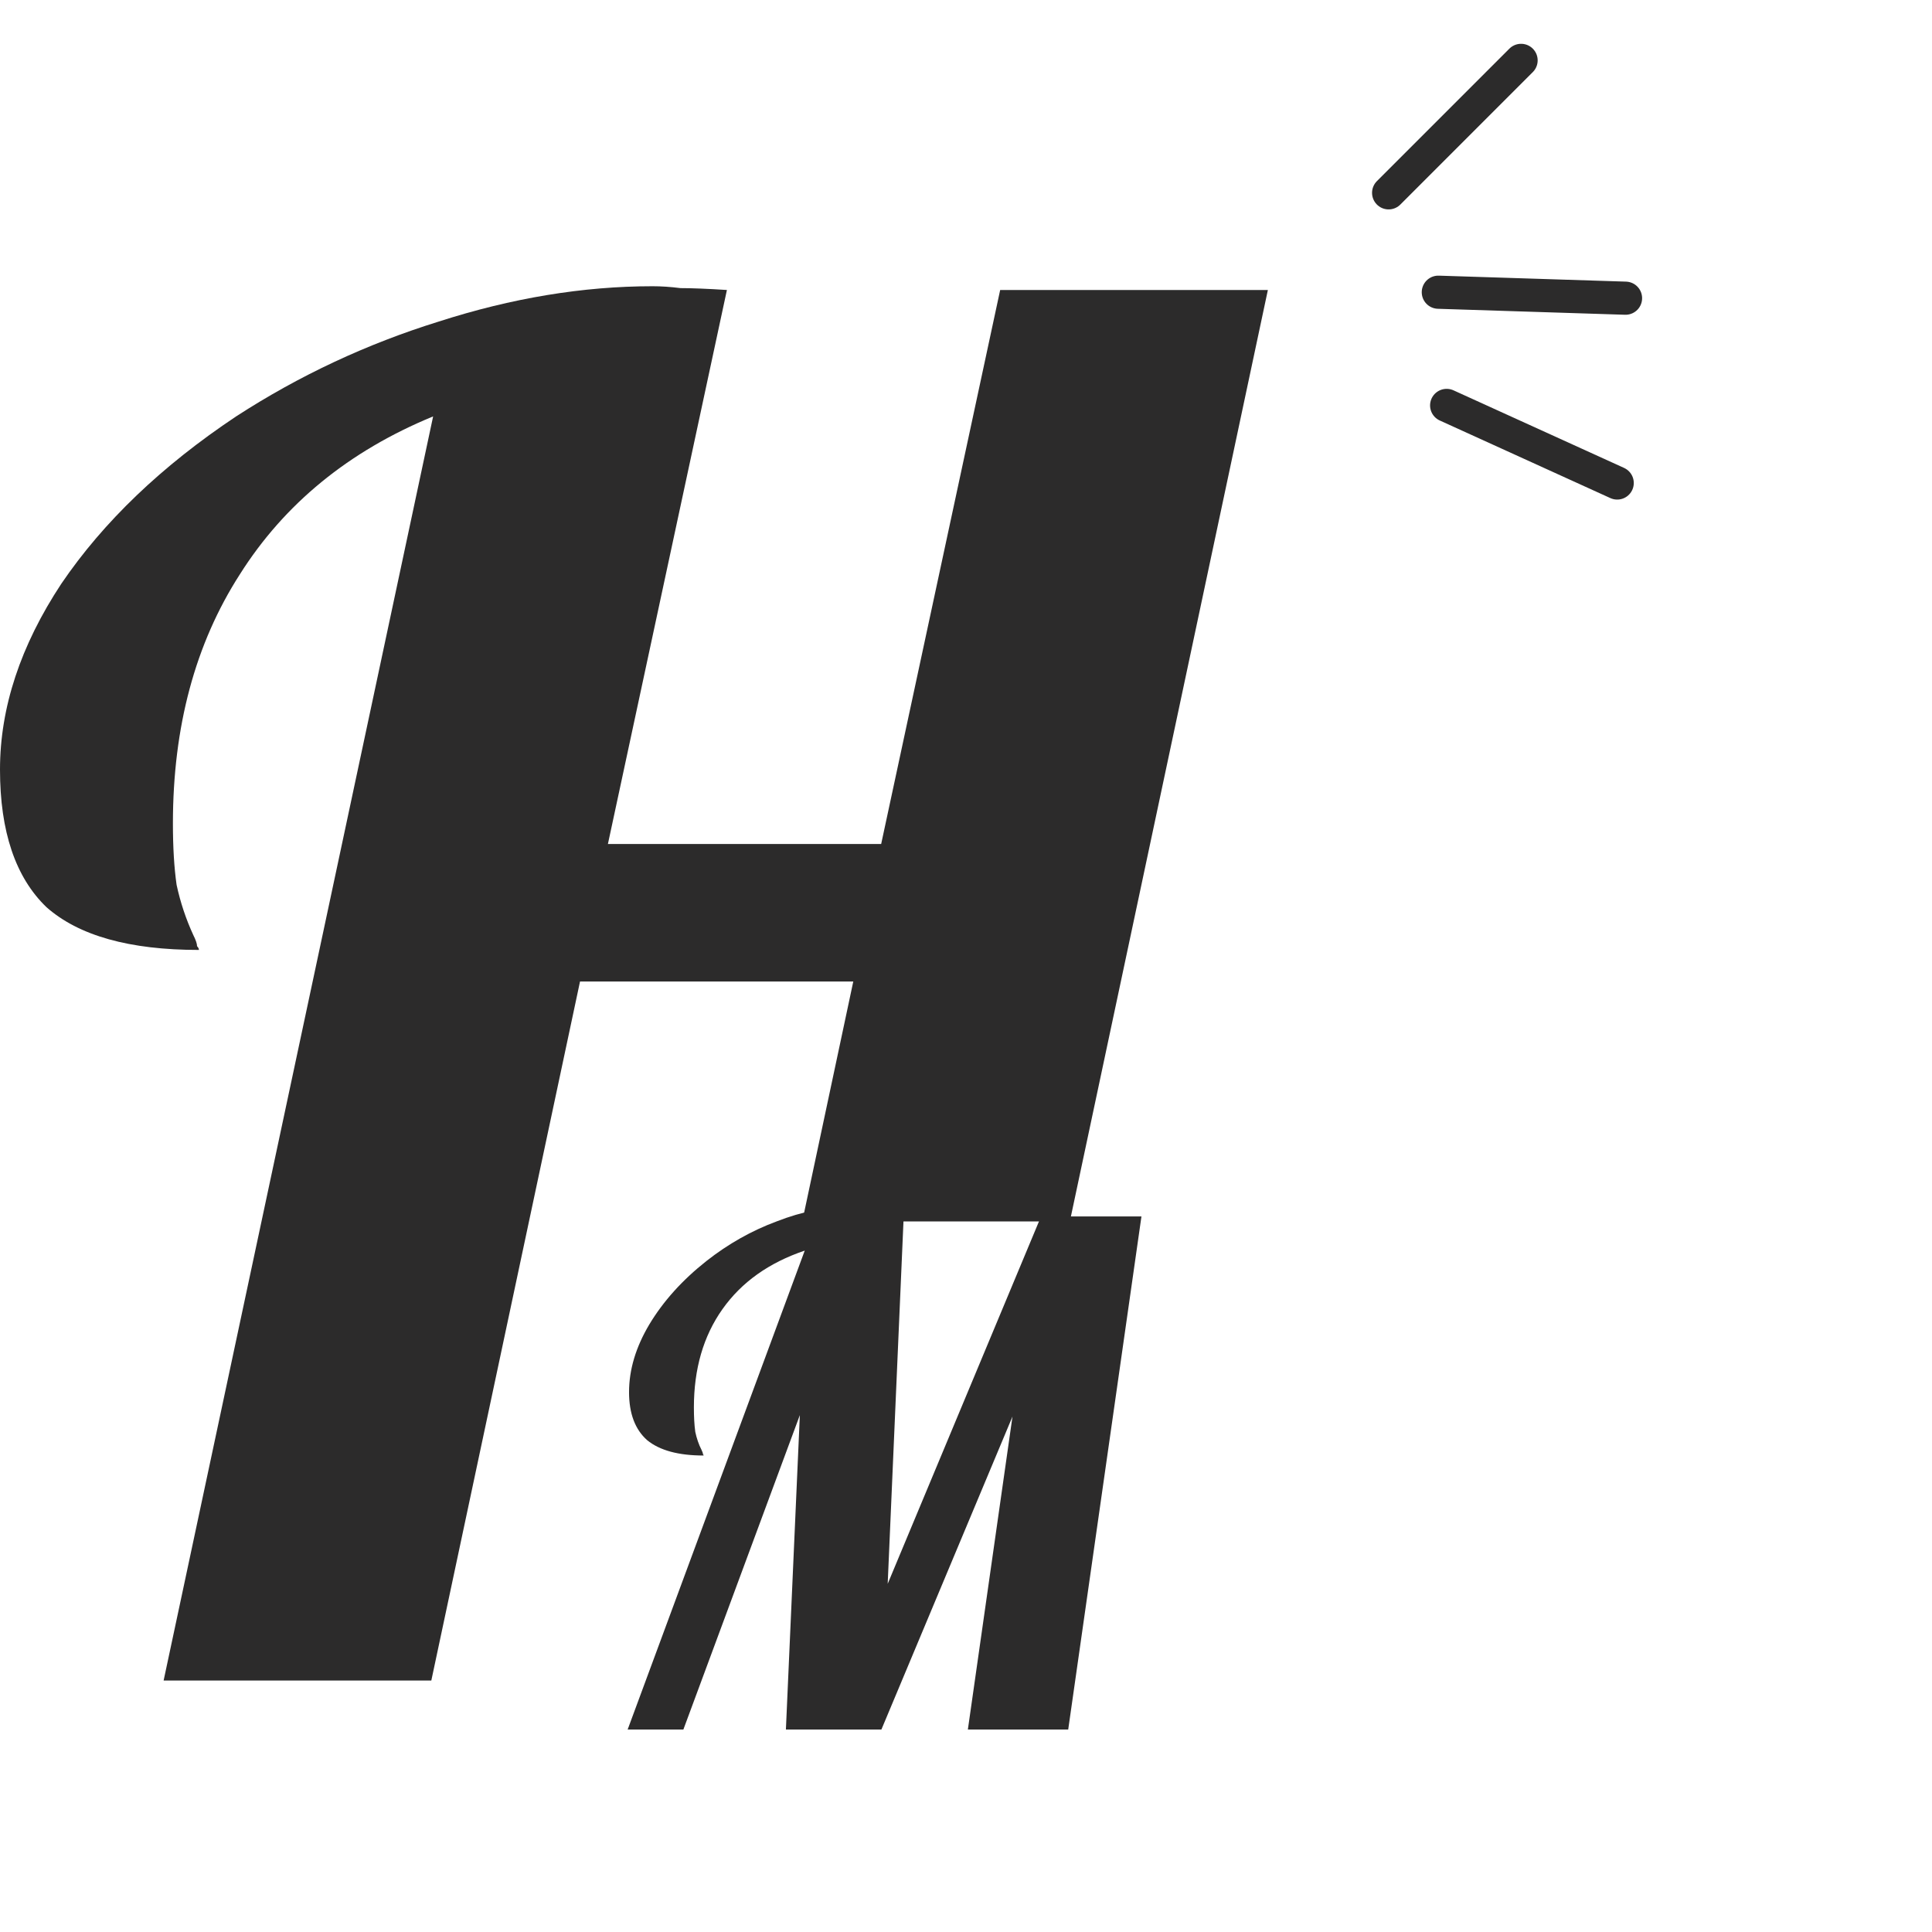
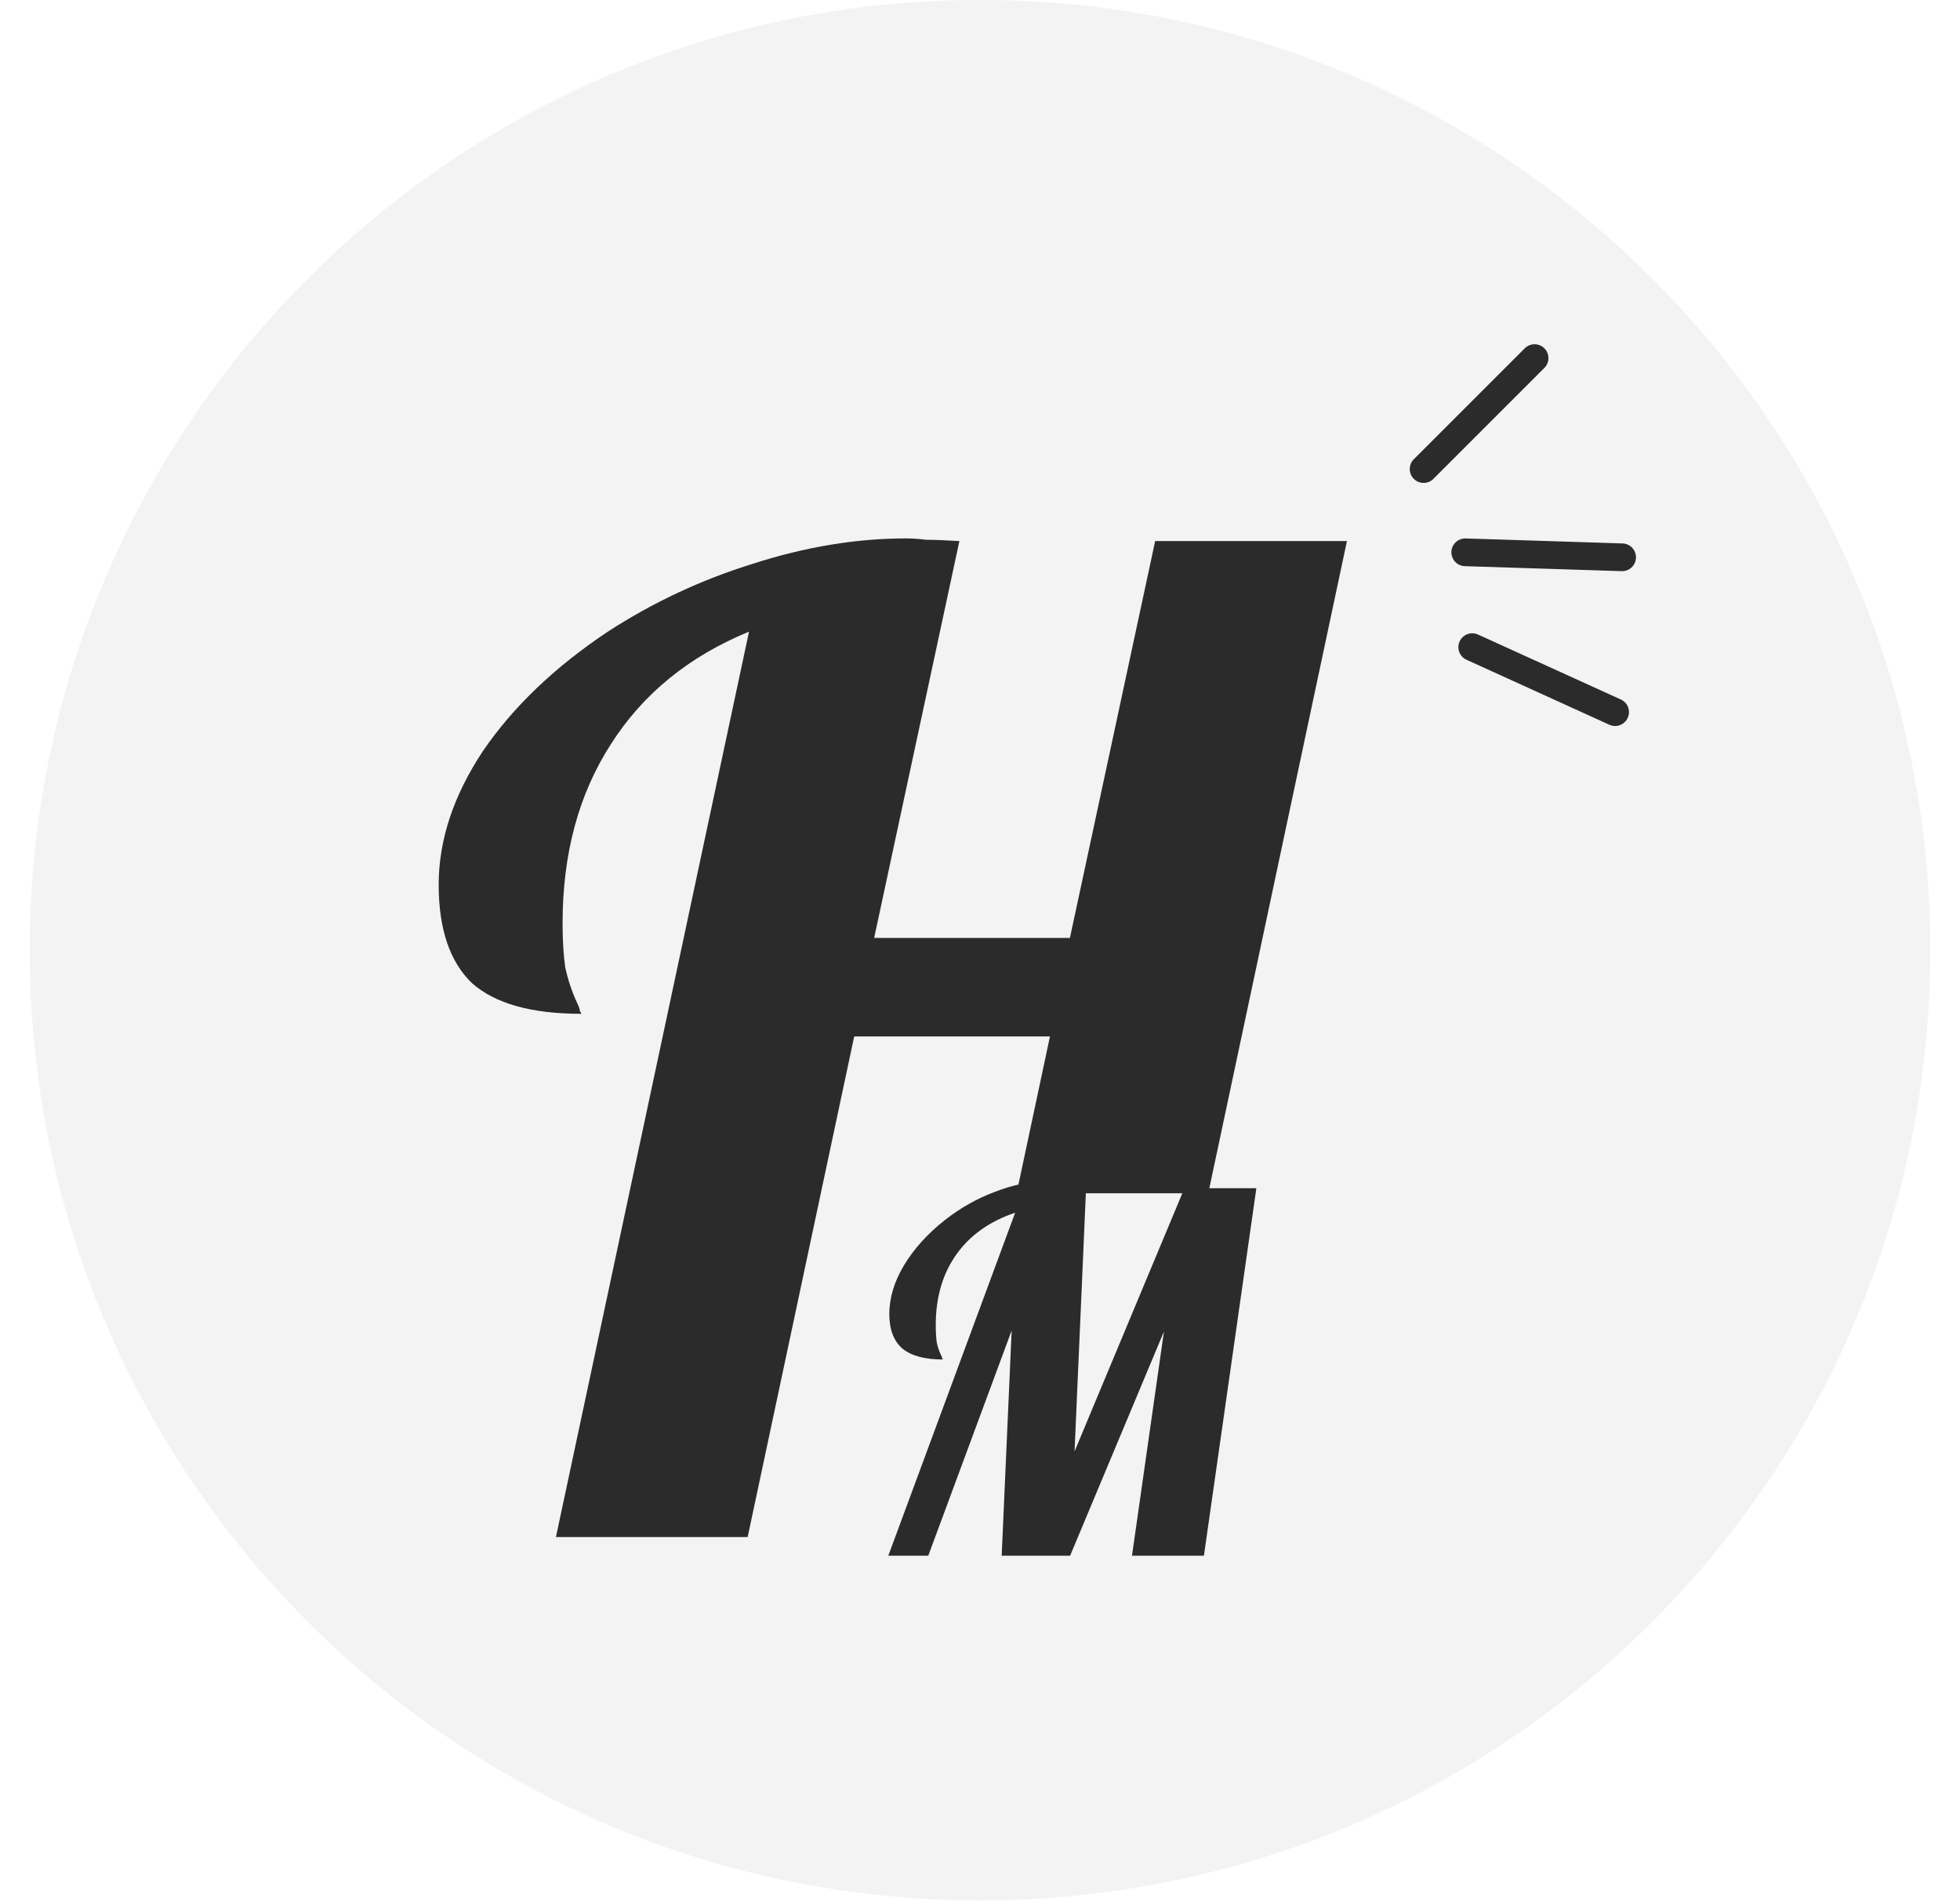
- <svg xmlns="http://www.w3.org/2000/svg" width="32" height="32" viewBox="0 0 32 32" fill="none">
-   <path fill-rule="evenodd" clip-rule="evenodd" d="M7.267 5.326C6.076 5.696 4.957 6.219 3.911 6.897C2.679 7.718 1.714 8.641 1.016 9.668C0.339 10.694 0 11.721 0 12.747C0 13.773 0.257 14.533 0.77 15.026C1.304 15.498 2.145 15.734 3.295 15.734C3.295 15.713 3.284 15.693 3.264 15.672C3.264 15.631 3.243 15.57 3.202 15.488C3.079 15.221 2.987 14.944 2.925 14.656C2.884 14.369 2.864 14.03 2.864 13.64C2.864 12.039 3.233 10.664 3.972 9.514C4.711 8.344 5.779 7.471 7.174 6.897L2.71 27.835H7.144L9.607 16.257H14.133L13.288 20.231H17.72L21 4.803H16.566L14.595 13.979H10.069L12.04 4.803C11.711 4.782 11.454 4.772 11.27 4.772C11.105 4.751 10.952 4.741 10.808 4.741C9.658 4.741 8.478 4.936 7.267 5.326Z" fill="#2C2B2B" />
-   <path d="M17.243 20.148H18.906L17.693 28.646H16.031L16.77 23.462L14.599 28.646H13.017L13.248 23.439L11.319 28.646H10.396L13.329 20.714C12.736 20.914 12.282 21.237 11.966 21.684C11.65 22.13 11.493 22.673 11.493 23.312C11.493 23.466 11.5 23.6 11.516 23.716C11.539 23.824 11.573 23.924 11.62 24.016C11.635 24.047 11.643 24.07 11.643 24.085C11.65 24.093 11.654 24.101 11.654 24.108C11.239 24.108 10.927 24.024 10.719 23.854C10.519 23.677 10.419 23.412 10.419 23.058C10.419 22.688 10.53 22.315 10.754 21.938C10.985 21.553 11.3 21.203 11.7 20.887C12.062 20.602 12.451 20.383 12.867 20.229C13.282 20.067 13.69 19.986 14.091 19.986C14.237 19.986 14.383 20.002 14.53 20.032C14.684 20.055 14.83 20.094 14.968 20.148L14.703 26.233L17.243 20.148Z" fill="#2C2B2B" />
-   <path d="M23 3.194L25.194 1" stroke="#2C2B2B" stroke-width="0.549" stroke-linecap="round" />
-   <path d="M23.823 4.84L26.924 4.939" stroke="#2C2B2B" stroke-width="0.549" stroke-linecap="round" />
-   <path d="M23.961 6.715L26.786 8" stroke="#2C2B2B" stroke-width="0.549" stroke-linecap="round" />
+ <svg xmlns="http://www.w3.org/2000/svg" width="33" height="32" viewBox="0 0 33 32" fill="none">
+   <rect x="0.5" width="32" height="32" rx="16" fill="#F3F3F3" />
+   <path fill-rule="evenodd" clip-rule="evenodd" d="M12.678 9.492C11.811 9.761 10.996 10.142 10.234 10.636C9.337 11.234 8.635 11.906 8.126 12.654C7.633 13.401 7.386 14.148 7.386 14.896C7.386 15.643 7.573 16.196 7.947 16.555C8.336 16.899 8.948 17.071 9.786 17.071C9.786 17.056 9.778 17.041 9.763 17.026C9.763 16.996 9.748 16.951 9.718 16.891C9.629 16.697 9.561 16.495 9.516 16.286C9.487 16.077 9.472 15.83 9.472 15.546C9.472 14.38 9.741 13.379 10.279 12.541C10.817 11.69 11.594 11.054 12.611 10.636L9.36 25.882H12.588L14.382 17.452H17.678L17.116 20.093H20.343L22.678 9.111H19.449L18.014 15.793H14.718L16.153 9.111C15.914 9.096 15.727 9.089 15.593 9.089C15.473 9.074 15.361 9.066 15.256 9.066C14.419 9.066 13.56 9.208 12.678 9.492Z" fill="#2C2B2B" />
+   <path d="M19.942 20.008H21.153L20.27 26.196H19.059L19.597 22.421L18.017 26.196H16.865L17.033 22.404L15.629 26.196H14.956L17.092 20.42C16.66 20.566 16.329 20.801 16.1 21.126C15.87 21.451 15.755 21.847 15.755 22.312C15.755 22.424 15.761 22.522 15.772 22.606C15.789 22.685 15.814 22.757 15.847 22.825C15.859 22.847 15.864 22.864 15.864 22.875C15.87 22.881 15.873 22.886 15.873 22.892C15.57 22.892 15.343 22.83 15.192 22.707C15.046 22.578 14.973 22.385 14.973 22.127C14.973 21.858 15.054 21.586 15.217 21.311C15.385 21.031 15.615 20.776 15.906 20.546C16.17 20.339 16.453 20.179 16.756 20.067C17.058 19.949 17.355 19.89 17.647 19.89C17.753 19.89 17.86 19.901 17.966 19.924C18.078 19.941 18.185 19.969 18.286 20.008L18.092 24.439L19.942 20.008Z" fill="#2C2B2B" />
+   <path d="M23.969 7.898L25.837 6.03" stroke="#2C2B2B" stroke-width="0.467" stroke-linecap="round" />
+   <path d="M24.67 9.3L27.311 9.384" stroke="#2C2B2B" stroke-width="0.467" stroke-linecap="round" />
+   <path d="M24.788 10.897L27.193 11.991" stroke="#2C2B2B" stroke-width="0.467" stroke-linecap="round" />
</svg>
